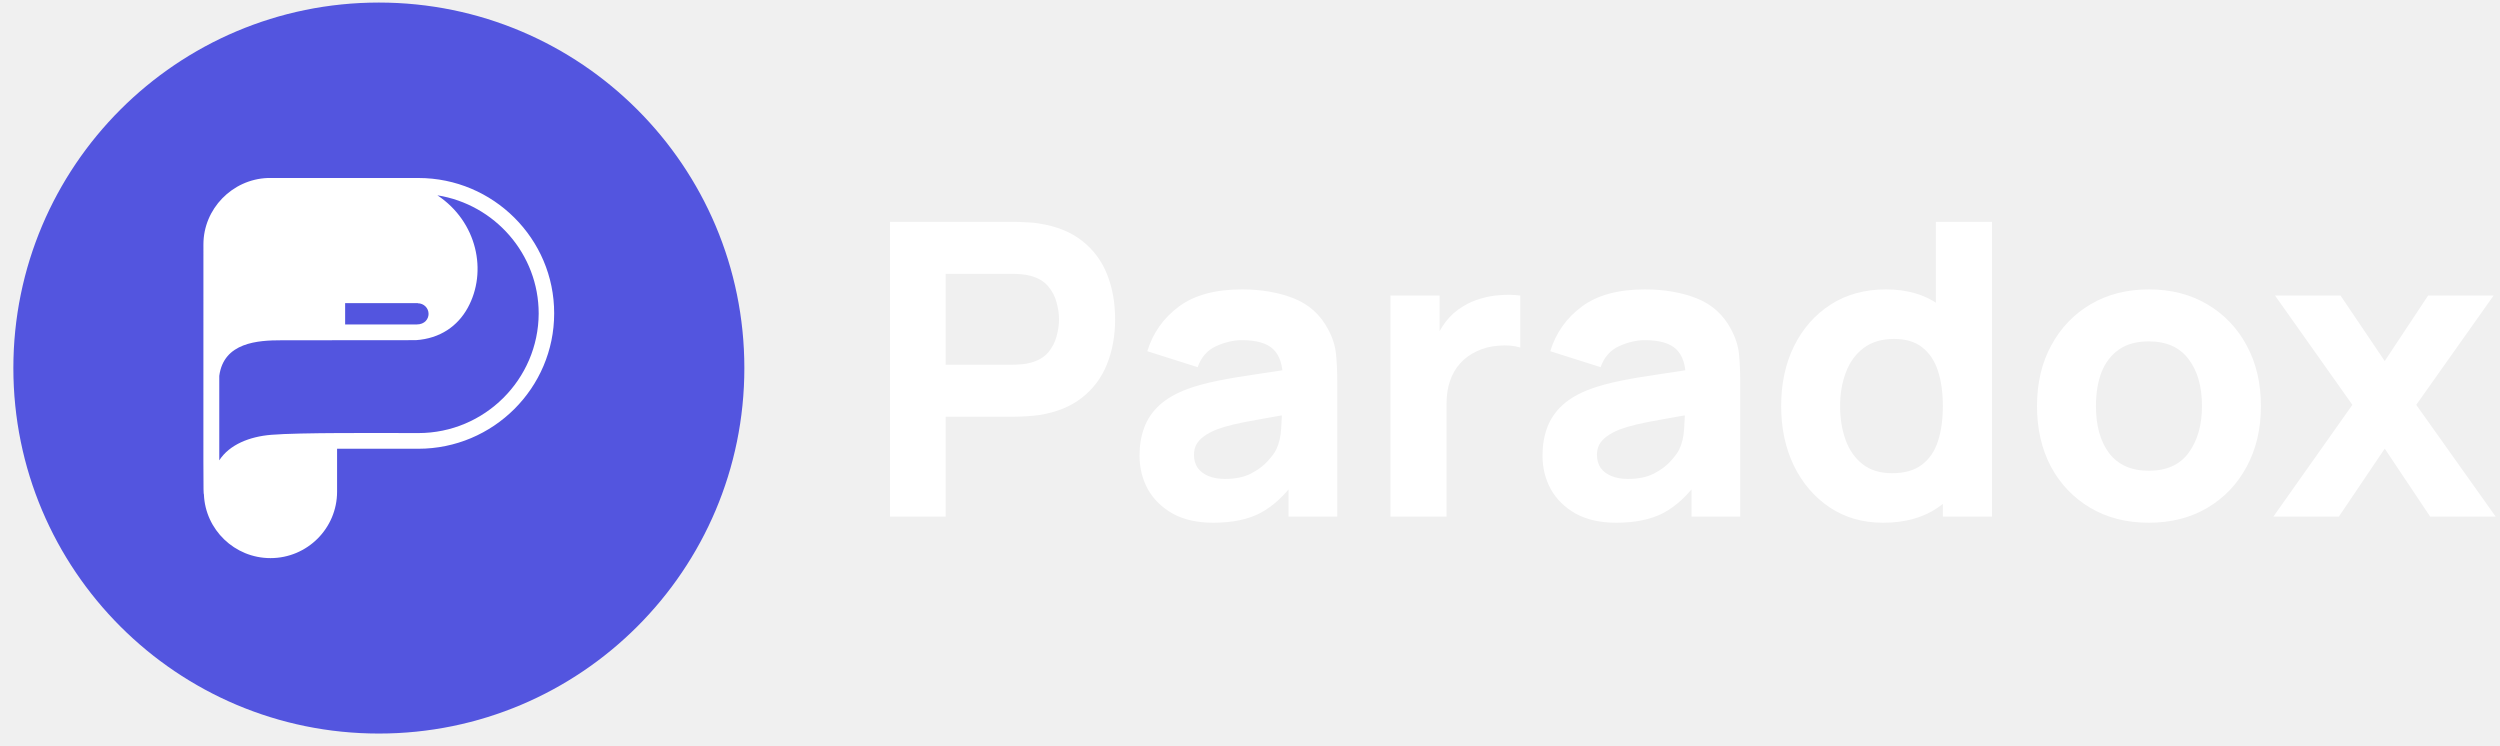
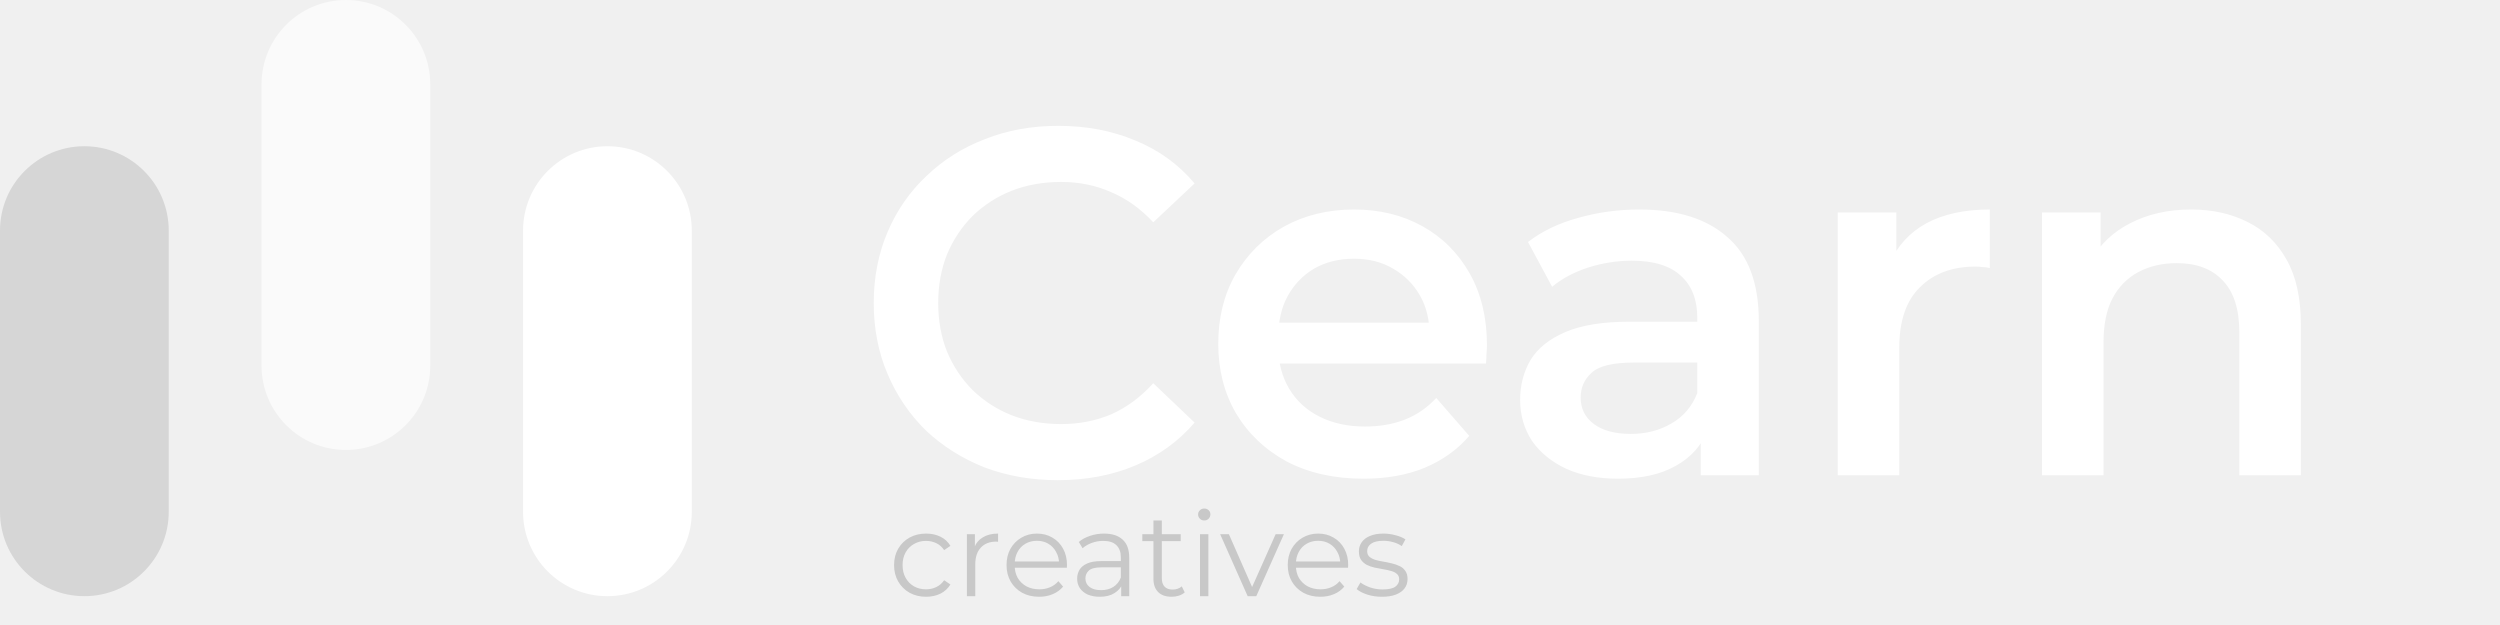
- <svg xmlns="http://www.w3.org/2000/svg" width="171" height="51" viewBox="0 0 171 51" fill="none">
-   <path d="M60.874 35.335V15.175H69.386C69.582 15.175 69.843 15.184 70.17 15.203C70.506 15.212 70.805 15.24 71.066 15.287C72.27 15.473 73.255 15.87 74.02 16.477C74.795 17.084 75.364 17.849 75.728 18.773C76.092 19.688 76.274 20.709 76.274 21.839C76.274 22.968 76.087 23.995 75.714 24.919C75.35 25.834 74.781 26.594 74.006 27.201C73.241 27.808 72.261 28.204 71.066 28.391C70.805 28.428 70.506 28.456 70.17 28.475C69.834 28.494 69.573 28.503 69.386 28.503H64.682V35.335H60.874ZM64.682 24.947H69.218C69.414 24.947 69.629 24.938 69.862 24.919C70.095 24.9 70.31 24.863 70.506 24.807C71.019 24.667 71.416 24.433 71.696 24.107C71.976 23.771 72.167 23.402 72.27 23.001C72.382 22.59 72.438 22.203 72.438 21.839C72.438 21.475 72.382 21.092 72.27 20.691C72.167 20.28 71.976 19.912 71.696 19.585C71.416 19.249 71.019 19.011 70.506 18.871C70.31 18.815 70.095 18.777 69.862 18.759C69.629 18.74 69.414 18.731 69.218 18.731H64.682V24.947Z" fill="white" />
-   <path d="M82.984 35.755C81.901 35.755 80.982 35.55 80.226 35.139C79.48 34.719 78.91 34.163 78.518 33.473C78.135 32.773 77.944 32.003 77.944 31.163C77.944 30.463 78.052 29.823 78.266 29.245C78.481 28.666 78.826 28.157 79.302 27.719C79.787 27.271 80.436 26.898 81.248 26.599C81.808 26.393 82.475 26.212 83.25 26.053C84.025 25.894 84.902 25.745 85.882 25.605C86.862 25.456 87.94 25.292 89.116 25.115L87.744 25.871C87.744 24.975 87.529 24.317 87.1 23.897C86.671 23.477 85.952 23.267 84.944 23.267C84.384 23.267 83.801 23.402 83.194 23.673C82.588 23.944 82.163 24.424 81.92 25.115L78.476 24.023C78.859 22.772 79.578 21.755 80.632 20.971C81.687 20.187 83.124 19.795 84.944 19.795C86.279 19.795 87.464 20 88.5 20.411C89.536 20.822 90.32 21.531 90.852 22.539C91.151 23.099 91.328 23.659 91.384 24.219C91.44 24.779 91.468 25.404 91.468 26.095V35.335H88.136V32.227L88.612 32.871C87.875 33.888 87.077 34.626 86.218 35.083C85.369 35.531 84.291 35.755 82.984 35.755ZM83.796 32.759C84.496 32.759 85.084 32.638 85.56 32.395C86.046 32.143 86.428 31.858 86.708 31.541C86.998 31.224 87.194 30.957 87.296 30.743C87.492 30.332 87.604 29.856 87.632 29.315C87.669 28.764 87.688 28.307 87.688 27.943L88.808 28.223C87.679 28.41 86.764 28.568 86.064 28.699C85.364 28.82 84.799 28.932 84.37 29.035C83.941 29.137 83.563 29.25 83.236 29.371C82.863 29.52 82.559 29.683 82.326 29.861C82.102 30.029 81.934 30.215 81.822 30.421C81.719 30.626 81.668 30.855 81.668 31.107C81.668 31.452 81.752 31.751 81.92 32.003C82.097 32.245 82.345 32.432 82.662 32.563C82.98 32.694 83.358 32.759 83.796 32.759Z" fill="white" />
-   <path d="M95.108 35.335V20.215H98.468V23.911L98.104 23.435C98.3 22.912 98.562 22.436 98.888 22.007C99.215 21.578 99.616 21.223 100.092 20.943C100.456 20.719 100.853 20.546 101.282 20.425C101.712 20.294 102.155 20.215 102.612 20.187C103.07 20.149 103.527 20.159 103.984 20.215V23.771C103.564 23.64 103.074 23.598 102.514 23.645C101.964 23.682 101.464 23.808 101.016 24.023C100.568 24.228 100.19 24.503 99.882 24.849C99.574 25.185 99.341 25.586 99.182 26.053C99.024 26.51 98.944 27.028 98.944 27.607V35.335H95.108Z" fill="white" />
-   <path d="M110.547 35.755C109.464 35.755 108.545 35.55 107.789 35.139C107.042 34.719 106.473 34.163 106.081 33.473C105.698 32.773 105.507 32.003 105.507 31.163C105.507 30.463 105.614 29.823 105.829 29.245C106.043 28.666 106.389 28.157 106.865 27.719C107.35 27.271 107.999 26.898 108.811 26.599C109.371 26.393 110.038 26.212 110.813 26.053C111.587 25.894 112.465 25.745 113.445 25.605C114.425 25.456 115.503 25.292 116.679 25.115L115.307 25.871C115.307 24.975 115.092 24.317 114.663 23.897C114.233 23.477 113.515 23.267 112.507 23.267C111.947 23.267 111.363 23.402 110.757 23.673C110.15 23.944 109.725 24.424 109.483 25.115L106.039 24.023C106.421 22.772 107.14 21.755 108.195 20.971C109.249 20.187 110.687 19.795 112.507 19.795C113.841 19.795 115.027 20 116.063 20.411C117.099 20.822 117.883 21.531 118.415 22.539C118.713 23.099 118.891 23.659 118.947 24.219C119.003 24.779 119.031 25.404 119.031 26.095V35.335H115.699V32.227L116.175 32.871C115.437 33.888 114.639 34.626 113.781 35.083C112.931 35.531 111.853 35.755 110.547 35.755ZM111.359 32.759C112.059 32.759 112.647 32.638 113.123 32.395C113.608 32.143 113.991 31.858 114.271 31.541C114.56 31.224 114.756 30.957 114.859 30.743C115.055 30.332 115.167 29.856 115.195 29.315C115.232 28.764 115.251 28.307 115.251 27.943L116.371 28.223C115.241 28.41 114.327 28.568 113.627 28.699C112.927 28.82 112.362 28.932 111.933 29.035C111.503 29.137 111.125 29.25 110.799 29.371C110.425 29.52 110.122 29.683 109.889 29.861C109.665 30.029 109.497 30.215 109.385 30.421C109.282 30.626 109.231 30.855 109.231 31.107C109.231 31.452 109.315 31.751 109.483 32.003C109.66 32.245 109.907 32.432 110.225 32.563C110.542 32.694 110.92 32.759 111.359 32.759Z" fill="white" />
-   <path d="M128.803 35.755C127.412 35.755 126.194 35.405 125.149 34.705C124.104 34.005 123.287 33.053 122.699 31.849C122.12 30.645 121.831 29.287 121.831 27.775C121.831 26.235 122.125 24.867 122.713 23.673C123.31 22.469 124.146 21.521 125.219 20.831C126.292 20.14 127.552 19.795 128.999 19.795C130.436 19.795 131.645 20.145 132.625 20.845C133.605 21.545 134.347 22.497 134.851 23.701C135.355 24.905 135.607 26.263 135.607 27.775C135.607 29.287 135.35 30.645 134.837 31.849C134.333 33.053 133.577 34.005 132.569 34.705C131.561 35.405 130.306 35.755 128.803 35.755ZM129.419 32.367C130.268 32.367 130.945 32.175 131.449 31.793C131.962 31.41 132.331 30.873 132.555 30.183C132.779 29.492 132.891 28.689 132.891 27.775C132.891 26.86 132.779 26.058 132.555 25.367C132.331 24.676 131.972 24.14 131.477 23.757C130.992 23.374 130.352 23.183 129.559 23.183C128.71 23.183 128.01 23.393 127.459 23.813C126.918 24.224 126.516 24.779 126.255 25.479C125.994 26.169 125.863 26.935 125.863 27.775C125.863 28.624 125.989 29.399 126.241 30.099C126.493 30.79 126.88 31.34 127.403 31.751C127.926 32.161 128.598 32.367 129.419 32.367ZM132.891 35.335V24.975H132.415V15.175H136.251V35.335H132.891Z" fill="white" />
-   <path d="M146.975 35.755C145.454 35.755 144.119 35.414 142.971 34.733C141.823 34.051 140.927 33.114 140.283 31.919C139.648 30.715 139.331 29.334 139.331 27.775C139.331 26.198 139.658 24.811 140.311 23.617C140.964 22.413 141.865 21.475 143.013 20.803C144.161 20.131 145.482 19.795 146.975 19.795C148.496 19.795 149.831 20.136 150.979 20.817C152.136 21.498 153.037 22.441 153.681 23.645C154.325 24.84 154.647 26.216 154.647 27.775C154.647 29.343 154.32 30.729 153.667 31.933C153.023 33.127 152.122 34.066 150.965 34.747C149.817 35.419 148.487 35.755 146.975 35.755ZM146.975 32.199C148.198 32.199 149.108 31.788 149.705 30.967C150.312 30.136 150.615 29.072 150.615 27.775C150.615 26.431 150.307 25.358 149.691 24.555C149.084 23.752 148.179 23.351 146.975 23.351C146.144 23.351 145.463 23.538 144.931 23.911C144.399 24.284 144.002 24.802 143.741 25.465C143.489 26.128 143.363 26.898 143.363 27.775C143.363 29.128 143.666 30.206 144.273 31.009C144.889 31.802 145.79 32.199 146.975 32.199Z" fill="white" />
-   <path d="M155.499 35.335L160.903 27.691L155.611 20.215H160.091L163.115 24.695L166.083 20.215H170.563L165.271 27.691L170.703 35.335H166.223L163.115 30.687L159.979 35.335H155.499Z" fill="white" />
-   <circle cx="25.914" cy="25.175" r="25" fill="#5355DF" />
-   <g clip-path="url(#clip0_642_2453)">
-     <path d="M28.617 12.175C28.565 12.175 18.373 12.175 18.321 12.175C15.885 12.26 13.914 14.287 13.914 16.715V16.724C13.914 33.549 13.897 33.694 13.948 33.822C14.043 36.224 16.04 38.175 18.502 38.175C21.016 38.175 23.056 36.139 23.056 33.634V32.433V30.695H28.608C33.739 30.695 37.905 26.538 37.905 21.435C37.914 16.332 33.739 12.175 28.617 12.175ZM28.582 20.745C28.987 20.745 29.314 21.069 29.314 21.469C29.314 21.801 29.073 22.193 28.496 22.193C28.496 22.193 23.616 22.193 23.607 22.193V20.736H28.582V20.745ZM28.617 29.622C25.948 29.622 20.465 29.579 18.554 29.741C17.082 29.86 15.696 30.405 14.998 31.487V25.712C15.3 23.411 17.65 23.275 19.26 23.275L28.445 23.267C30.115 23.156 31.311 22.295 31.991 21.06C33.36 18.573 32.637 15.165 29.917 13.359C33.834 13.981 36.846 17.371 36.846 21.444C36.829 25.95 33.145 29.622 28.617 29.622Z" fill="white" />
-   </g>
-   <defs>
-     <clipPath id="clip0_642_2453">
-       <rect width="24" height="26" fill="white" transform="translate(13.9141 12.1748)" />
-     </clipPath>
-   </defs>
+ <svg xmlns="http://www.w3.org/2000/svg" width="889" height="222" viewBox="0 0 889 222" fill="none">
+   <path d="M186 82C186 65.431 199.431 52 216 52V52C232.569 52 246 65.431 246 82V182C246 198.569 232.569 212 216 212V212C199.431 212 186 198.569 186 182V82Z" fill="white" />
+   <rect x="93" width="60" height="160" rx="30" fill="#FAFAFA" />
+   <rect y="52" width="60" height="160" rx="30" fill="#D6D6D6" />
+   <path d="M376.15 170.75C366.817 170.75 358.125 169.233 350.075 166.2C342.142 163.05 335.2 158.675 329.25 153.075C323.417 147.358 318.867 140.65 315.6 132.95C312.333 125.25 310.7 116.85 310.7 107.75C310.7 98.65 312.333 90.25 315.6 82.55C318.867 74.85 323.475 68.2 329.425 62.6C335.375 56.883 342.317 52.508 350.25 49.475C358.183 46.325 366.875 44.75 376.325 44.75C386.358 44.75 395.517 46.5 403.8 50C412.083 53.383 419.083 58.458 424.8 65.225L410.1 79.05C405.667 74.267 400.708 70.708 395.225 68.375C389.742 65.925 383.792 64.7 377.375 64.7C370.958 64.7 365.067 65.75 359.7 67.85C354.45 69.95 349.842 72.925 345.875 76.775C342.025 80.625 338.992 85.175 336.775 90.425C334.675 95.675 333.625 101.45 333.625 107.75C333.625 114.05 334.675 119.825 336.775 125.075C338.992 130.325 342.025 134.875 345.875 138.725C349.842 142.575 354.45 145.55 359.7 147.65C365.067 149.75 370.958 150.8 377.375 150.8C383.792 150.8 389.742 149.633 395.225 147.3C400.708 144.85 405.667 141.175 410.1 136.275L424.8 150.275C419.083 156.925 412.083 162 403.8 165.5C395.517 169 386.3 170.75 376.15 170.75ZM484.835 170.225C474.451 170.225 465.351 168.183 457.535 164.1C449.835 159.9 443.826 154.183 439.51 146.95C435.31 139.717 433.21 131.492 433.21 122.275C433.21 112.942 435.251 104.717 439.335 97.6C443.535 90.367 449.251 84.708 456.485 80.625C463.835 76.542 472.176 74.5 481.51 74.5C490.61 74.5 498.718 76.483 505.835 80.45C512.951 84.417 518.551 90.017 522.635 97.25C526.718 104.483 528.76 113 528.76 122.8C528.76 123.733 528.701 124.783 528.585 125.95C528.585 127.117 528.526 128.225 528.41 129.275H450.535V114.75H516.86L508.285 119.3C508.401 113.933 507.293 109.208 504.96 105.125C502.626 101.042 499.418 97.833 495.335 95.5C491.368 93.167 486.76 92 481.51 92C476.143 92 471.418 93.167 467.335 95.5C463.368 97.833 460.218 101.1 457.885 105.3C455.668 109.383 454.56 114.225 454.56 119.825V123.325C454.56 128.925 455.843 133.883 458.41 138.2C460.976 142.517 464.593 145.842 469.26 148.175C473.926 150.508 479.293 151.675 485.36 151.675C490.61 151.675 495.335 150.858 499.535 149.225C503.735 147.592 507.468 145.025 510.735 141.525L522.46 155C518.26 159.9 512.951 163.692 506.535 166.375C500.235 168.942 493.001 170.225 484.835 170.225ZM604.783 169V150.1L603.558 146.075V113C603.558 106.583 601.633 101.625 597.783 98.125C593.933 94.508 588.1 92.7 580.283 92.7C575.033 92.7 569.842 93.517 564.708 95.15C559.692 96.783 555.433 99.058 551.933 101.975L543.358 86.05C548.375 82.2 554.325 79.342 561.208 77.475C568.208 75.492 575.442 74.5 582.908 74.5C596.442 74.5 606.883 77.767 614.233 84.3C621.7 90.717 625.433 100.692 625.433 114.225V169H604.783ZM575.383 170.225C568.383 170.225 562.258 169.058 557.008 166.725C551.758 164.275 547.675 160.95 544.758 156.75C541.958 152.433 540.558 147.592 540.558 142.225C540.558 136.975 541.783 132.25 544.233 128.05C546.8 123.85 550.942 120.525 556.658 118.075C562.375 115.625 569.958 114.4 579.408 114.4H606.533V128.925H580.983C573.517 128.925 568.5 130.15 565.933 132.6C563.367 134.933 562.083 137.85 562.083 141.35C562.083 145.317 563.658 148.467 566.808 150.8C569.958 153.133 574.333 154.3 579.933 154.3C585.3 154.3 590.083 153.075 594.283 150.625C598.6 148.175 601.692 144.558 603.558 139.775L607.233 152.9C605.133 158.383 601.342 162.642 595.858 165.675C590.492 168.708 583.667 170.225 575.383 170.225ZM653.507 169V75.55H674.332V101.275L671.882 93.75C674.682 87.45 679.057 82.667 685.007 79.4C691.074 76.133 698.599 74.5 707.582 74.5V95.325C706.649 95.092 705.774 94.975 704.957 94.975C704.141 94.858 703.324 94.8 702.507 94.8C694.224 94.8 687.632 97.25 682.732 102.15C677.832 106.933 675.382 114.108 675.382 123.675V169H653.507ZM779.164 74.5C786.631 74.5 793.281 75.958 799.114 78.875C805.064 81.792 809.731 86.283 813.114 92.35C816.497 98.3 818.189 106 818.189 115.45V169H796.314V118.25C796.314 109.967 794.331 103.783 790.364 99.7C786.514 95.617 781.089 93.575 774.089 93.575C768.956 93.575 764.406 94.625 760.439 96.725C756.472 98.825 753.381 101.975 751.164 106.175C749.064 110.258 748.014 115.45 748.014 121.75V169H726.139V75.55H746.964V100.75L743.289 93.05C746.556 87.1 751.281 82.55 757.464 79.4C763.764 76.133 770.997 74.5 779.164 74.5Z" fill="white" />
+   <path d="M329.314 212.21C327.13 212.21 325.17 211.734 323.434 210.782C321.726 209.802 320.382 208.472 319.402 206.792C318.422 205.084 317.932 203.138 317.932 200.954C317.932 198.742 318.422 196.796 319.402 195.116C320.382 193.436 321.726 192.12 323.434 191.168C325.17 190.216 327.13 189.74 329.314 189.74C331.19 189.74 332.884 190.104 334.396 190.832C335.908 191.56 337.098 192.652 337.966 194.108L335.74 195.62C334.984 194.5 334.046 193.674 332.926 193.142C331.806 192.61 330.588 192.344 329.272 192.344C327.704 192.344 326.29 192.708 325.03 193.436C323.77 194.136 322.776 195.13 322.048 196.418C321.32 197.706 320.956 199.218 320.956 200.954C320.956 202.69 321.32 204.202 322.048 205.49C322.776 206.778 323.77 207.786 325.03 208.514C326.29 209.214 327.704 209.564 329.272 209.564C330.588 209.564 331.806 209.298 332.926 208.766C334.046 208.234 334.984 207.422 335.74 206.33L337.966 207.842C337.098 209.27 335.908 210.362 334.396 211.118C332.884 211.846 331.19 212.21 329.314 212.21ZM343.824 212V189.95H346.68V195.956L346.386 194.906C347.002 193.226 348.038 191.952 349.494 191.084C350.95 190.188 352.756 189.74 354.912 189.74V192.638C354.8 192.638 354.688 192.638 354.576 192.638C354.464 192.61 354.352 192.596 354.24 192.596C351.916 192.596 350.096 193.31 348.78 194.738C347.464 196.138 346.806 198.14 346.806 200.744V212H343.824ZM369.514 212.21C367.218 212.21 365.202 211.734 363.466 210.782C361.73 209.802 360.372 208.472 359.392 206.792C358.412 205.084 357.922 203.138 357.922 200.954C357.922 198.77 358.384 196.838 359.308 195.158C360.26 193.478 361.548 192.162 363.172 191.21C364.824 190.23 366.672 189.74 368.716 189.74C370.788 189.74 372.622 190.216 374.218 191.168C375.842 192.092 377.116 193.408 378.04 195.116C378.964 196.796 379.426 198.742 379.426 200.954C379.426 201.094 379.412 201.248 379.384 201.416C379.384 201.556 379.384 201.71 379.384 201.878H360.19V199.652H377.788L376.612 200.534C376.612 198.938 376.262 197.524 375.562 196.292C374.89 195.032 373.966 194.052 372.79 193.352C371.614 192.652 370.256 192.302 368.716 192.302C367.204 192.302 365.846 192.652 364.642 193.352C363.438 194.052 362.5 195.032 361.828 196.292C361.156 197.552 360.82 198.994 360.82 200.618V201.08C360.82 202.76 361.184 204.244 361.912 205.532C362.668 206.792 363.704 207.786 365.02 208.514C366.364 209.214 367.89 209.564 369.598 209.564C370.942 209.564 372.188 209.326 373.336 208.85C374.512 208.374 375.52 207.646 376.36 206.666L378.04 208.598C377.06 209.774 375.828 210.67 374.344 211.286C372.888 211.902 371.278 212.21 369.514 212.21ZM398.699 212V207.128L398.573 206.33V198.182C398.573 196.306 398.041 194.864 396.977 193.856C395.941 192.848 394.387 192.344 392.315 192.344C390.887 192.344 389.529 192.582 388.241 193.058C386.953 193.534 385.861 194.164 384.965 194.948L383.621 192.722C384.741 191.77 386.085 191.042 387.653 190.538C389.221 190.006 390.873 189.74 392.609 189.74C395.465 189.74 397.663 190.454 399.203 191.882C400.771 193.282 401.555 195.424 401.555 198.308V212H398.699ZM391.097 212.21C389.445 212.21 388.003 211.944 386.771 211.412C385.567 210.852 384.643 210.096 383.999 209.144C383.355 208.164 383.033 207.044 383.033 205.784C383.033 204.636 383.299 203.6 383.831 202.676C384.391 201.724 385.287 200.968 386.519 200.408C387.779 199.82 389.459 199.526 391.559 199.526H399.161V201.752H391.643C389.515 201.752 388.031 202.13 387.191 202.886C386.379 203.642 385.973 204.58 385.973 205.7C385.973 206.96 386.463 207.968 387.443 208.724C388.423 209.48 389.795 209.858 391.559 209.858C393.239 209.858 394.681 209.48 395.885 208.724C397.117 207.94 398.013 206.82 398.573 205.364L399.245 207.422C398.685 208.878 397.705 210.04 396.305 210.908C394.933 211.776 393.197 212.21 391.097 212.21ZM416.626 212.21C414.554 212.21 412.958 211.65 411.838 210.53C410.718 209.41 410.158 207.828 410.158 205.784V185.078H413.14V205.616C413.14 206.904 413.462 207.898 414.106 208.598C414.778 209.298 415.73 209.648 416.962 209.648C418.278 209.648 419.37 209.27 420.238 208.514L421.288 210.656C420.7 211.188 419.986 211.58 419.146 211.832C418.334 212.084 417.494 212.21 416.626 212.21ZM406.21 192.428V189.95H419.86V192.428H406.21ZM426.717 212V189.95H429.699V212H426.717ZM428.229 185.078C427.613 185.078 427.095 184.868 426.675 184.448C426.255 184.028 426.045 183.524 426.045 182.936C426.045 182.348 426.255 181.858 426.675 181.466C427.095 181.046 427.613 180.836 428.229 180.836C428.845 180.836 429.363 181.032 429.783 181.424C430.203 181.816 430.413 182.306 430.413 182.894C430.413 183.51 430.203 184.028 429.783 184.448C429.391 184.868 428.873 185.078 428.229 185.078ZM443.666 212L433.88 189.95H436.988L445.976 210.404H444.506L453.62 189.95H456.56L446.732 212H443.666ZM469.51 212.21C467.214 212.21 465.198 211.734 463.462 210.782C461.726 209.802 460.368 208.472 459.388 206.792C458.408 205.084 457.918 203.138 457.918 200.954C457.918 198.77 458.38 196.838 459.304 195.158C460.256 193.478 461.544 192.162 463.168 191.21C464.82 190.23 466.668 189.74 468.712 189.74C470.784 189.74 472.618 190.216 474.214 191.168C475.838 192.092 477.112 193.408 478.036 195.116C478.96 196.796 479.422 198.742 479.422 200.954C479.422 201.094 479.408 201.248 479.38 201.416C479.38 201.556 479.38 201.71 479.38 201.878H460.186V199.652H477.784L476.608 200.534C476.608 198.938 476.258 197.524 475.558 196.292C474.886 195.032 473.962 194.052 472.786 193.352C471.61 192.652 470.252 192.302 468.712 192.302C467.2 192.302 465.842 192.652 464.638 193.352C463.434 194.052 462.496 195.032 461.824 196.292C461.152 197.552 460.816 198.994 460.816 200.618V201.08C460.816 202.76 461.18 204.244 461.908 205.532C462.664 206.792 463.7 207.786 465.016 208.514C466.36 209.214 467.886 209.564 469.594 209.564C470.938 209.564 472.184 209.326 473.332 208.85C474.508 208.374 475.516 207.646 476.356 206.666L478.036 208.598C477.056 209.774 475.824 210.67 474.34 211.286C472.884 211.902 471.274 212.21 469.51 212.21ZM491.414 212.21C489.594 212.21 487.872 211.958 486.248 211.454C484.624 210.922 483.35 210.264 482.426 209.48L483.77 207.128C484.666 207.8 485.814 208.388 487.214 208.892C488.614 209.368 490.084 209.606 491.624 209.606C493.724 209.606 495.236 209.284 496.16 208.64C497.084 207.968 497.546 207.086 497.546 205.994C497.546 205.182 497.28 204.552 496.748 204.104C496.244 203.628 495.572 203.278 494.732 203.054C493.892 202.802 492.954 202.592 491.918 202.424C490.882 202.256 489.846 202.06 488.81 201.836C487.802 201.612 486.878 201.29 486.038 200.87C485.198 200.422 484.512 199.82 483.98 199.064C483.476 198.308 483.224 197.3 483.224 196.04C483.224 194.836 483.56 193.758 484.232 192.806C484.904 191.854 485.884 191.112 487.172 190.58C488.488 190.02 490.084 189.74 491.96 189.74C493.388 189.74 494.816 189.936 496.244 190.328C497.672 190.692 498.848 191.182 499.772 191.798L498.47 194.192C497.49 193.52 496.44 193.044 495.32 192.764C494.2 192.456 493.08 192.302 491.96 192.302C489.972 192.302 488.502 192.652 487.55 193.352C486.626 194.024 486.164 194.892 486.164 195.956C486.164 196.796 486.416 197.454 486.92 197.93C487.452 198.406 488.138 198.784 488.978 199.064C489.846 199.316 490.784 199.526 491.792 199.694C492.828 199.862 493.85 200.072 494.858 200.324C495.894 200.548 496.832 200.87 497.672 201.29C498.54 201.682 499.226 202.256 499.73 203.012C500.262 203.74 500.528 204.706 500.528 205.91C500.528 207.198 500.164 208.318 499.436 209.27C498.736 210.194 497.7 210.922 496.328 211.454C494.984 211.958 493.346 212.21 491.414 212.21Z" fill="#C8C8C8" />
</svg>
